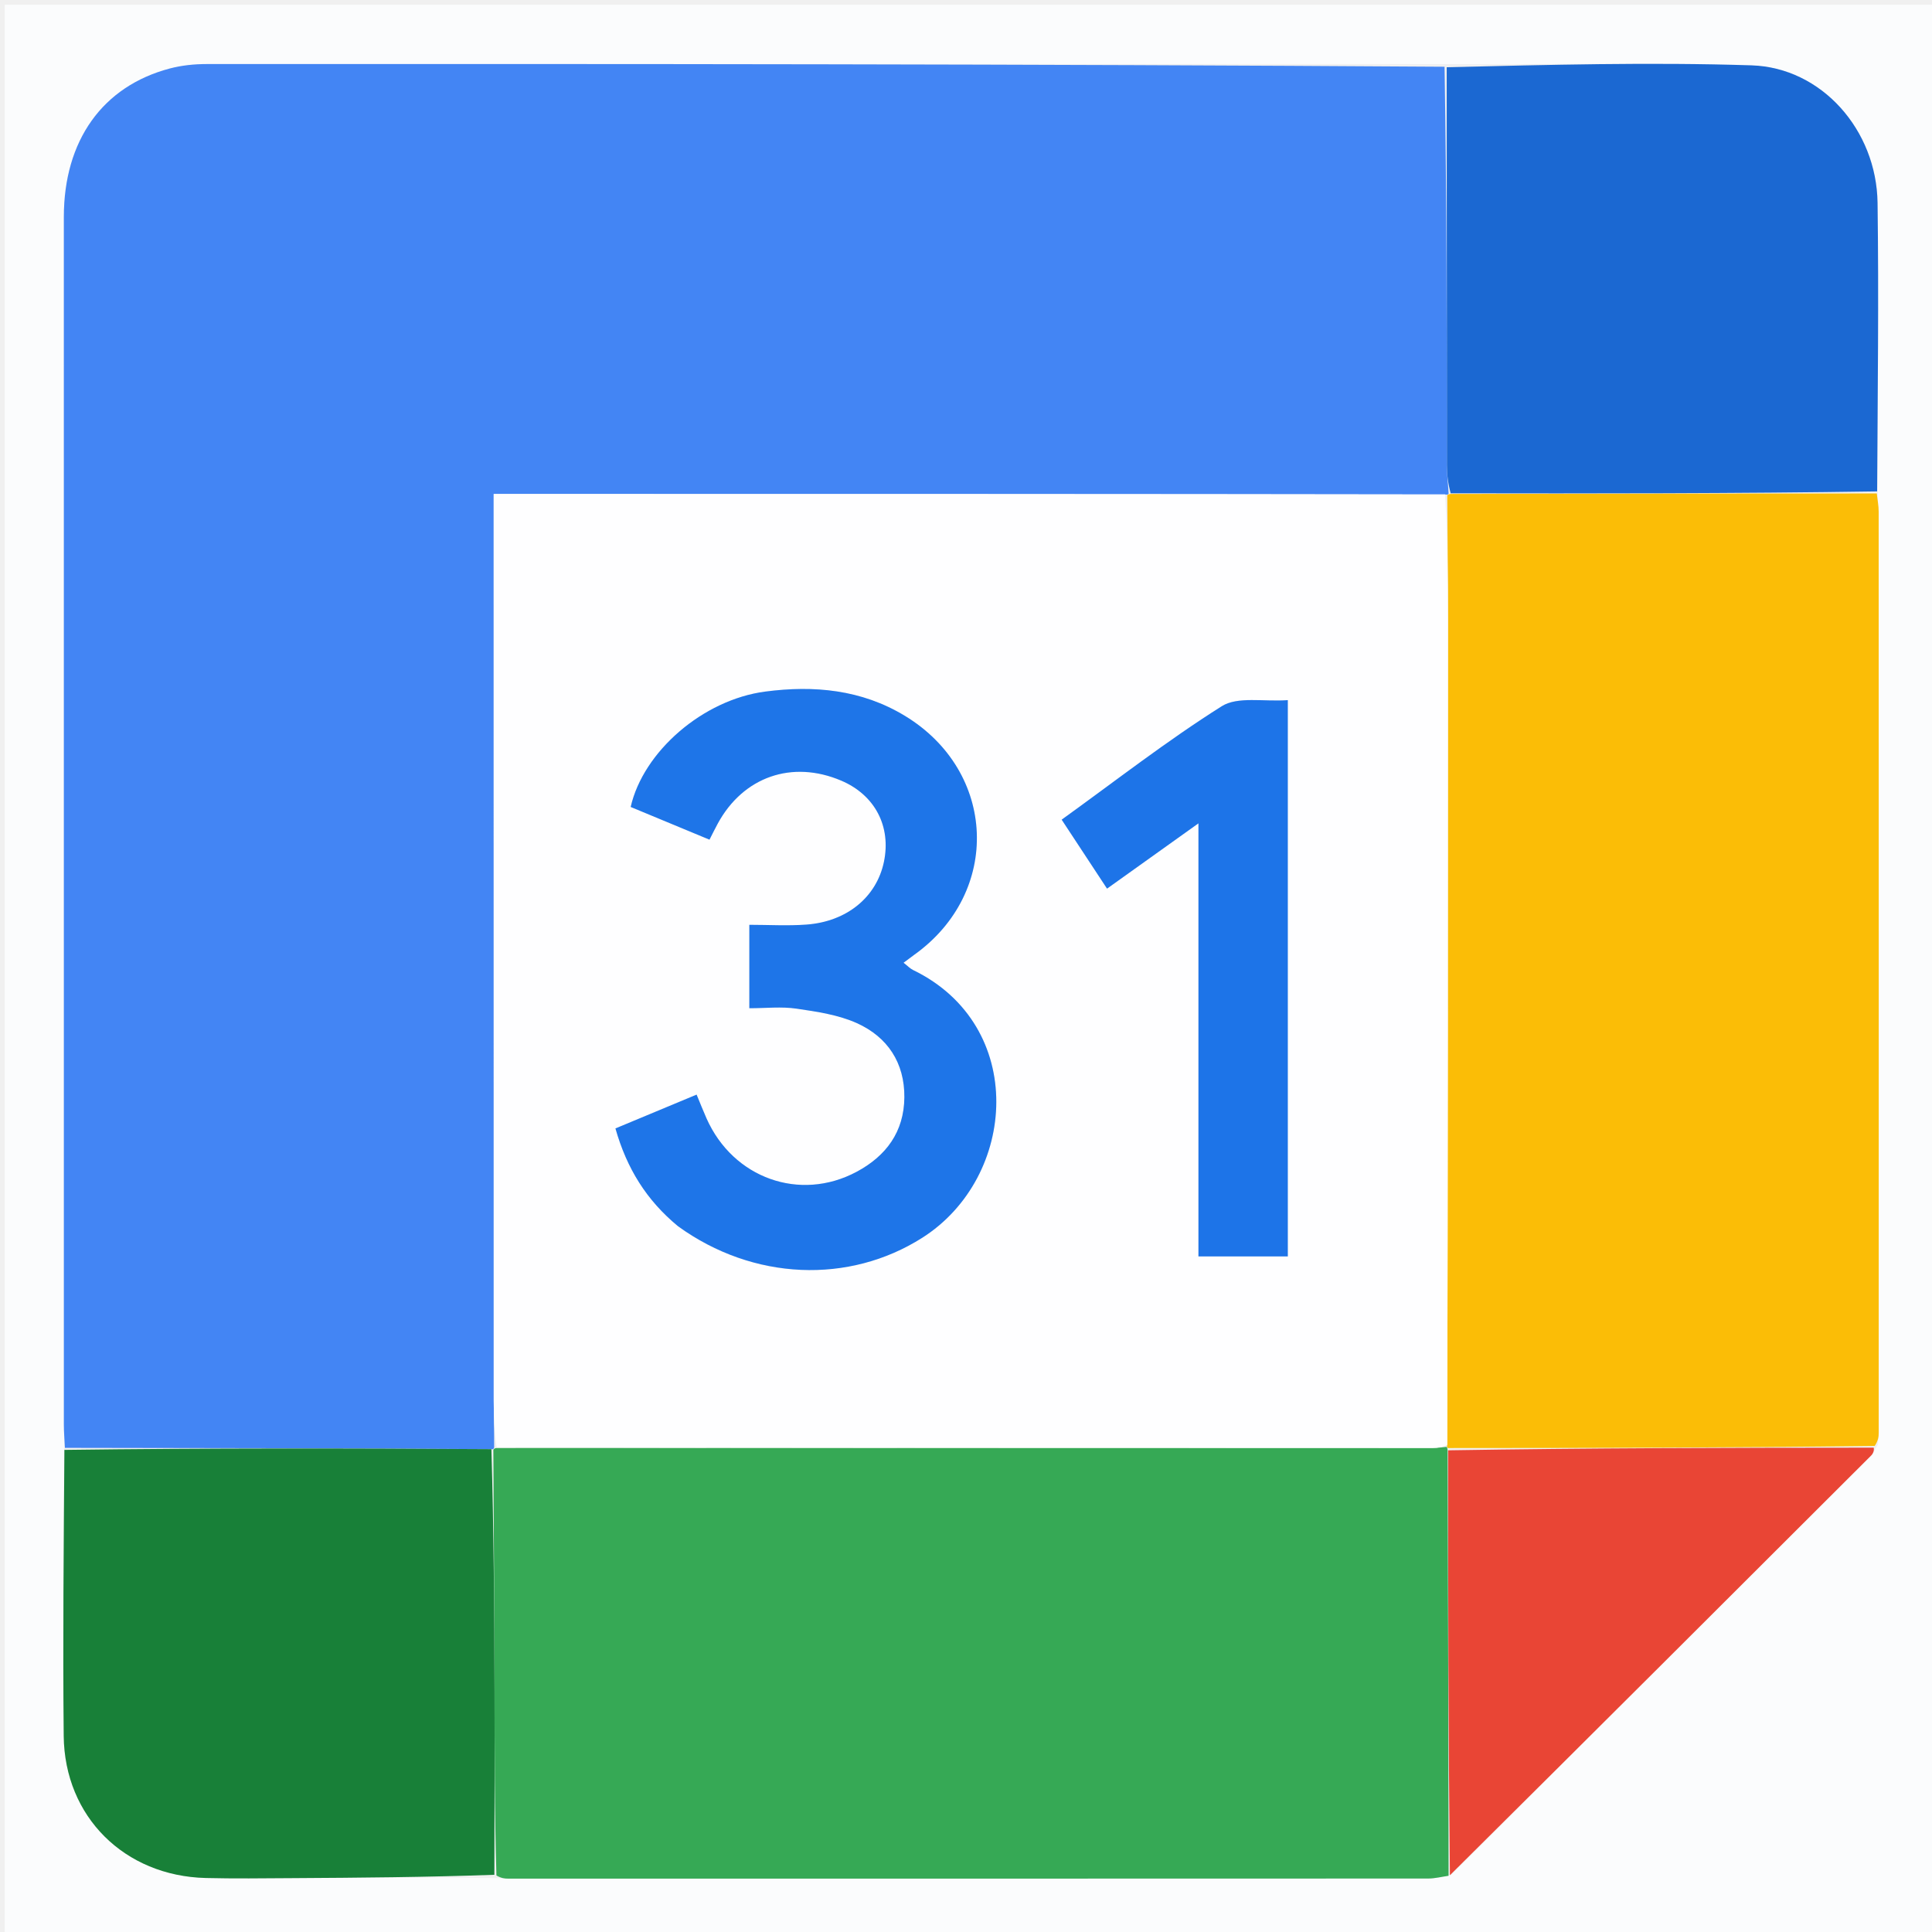
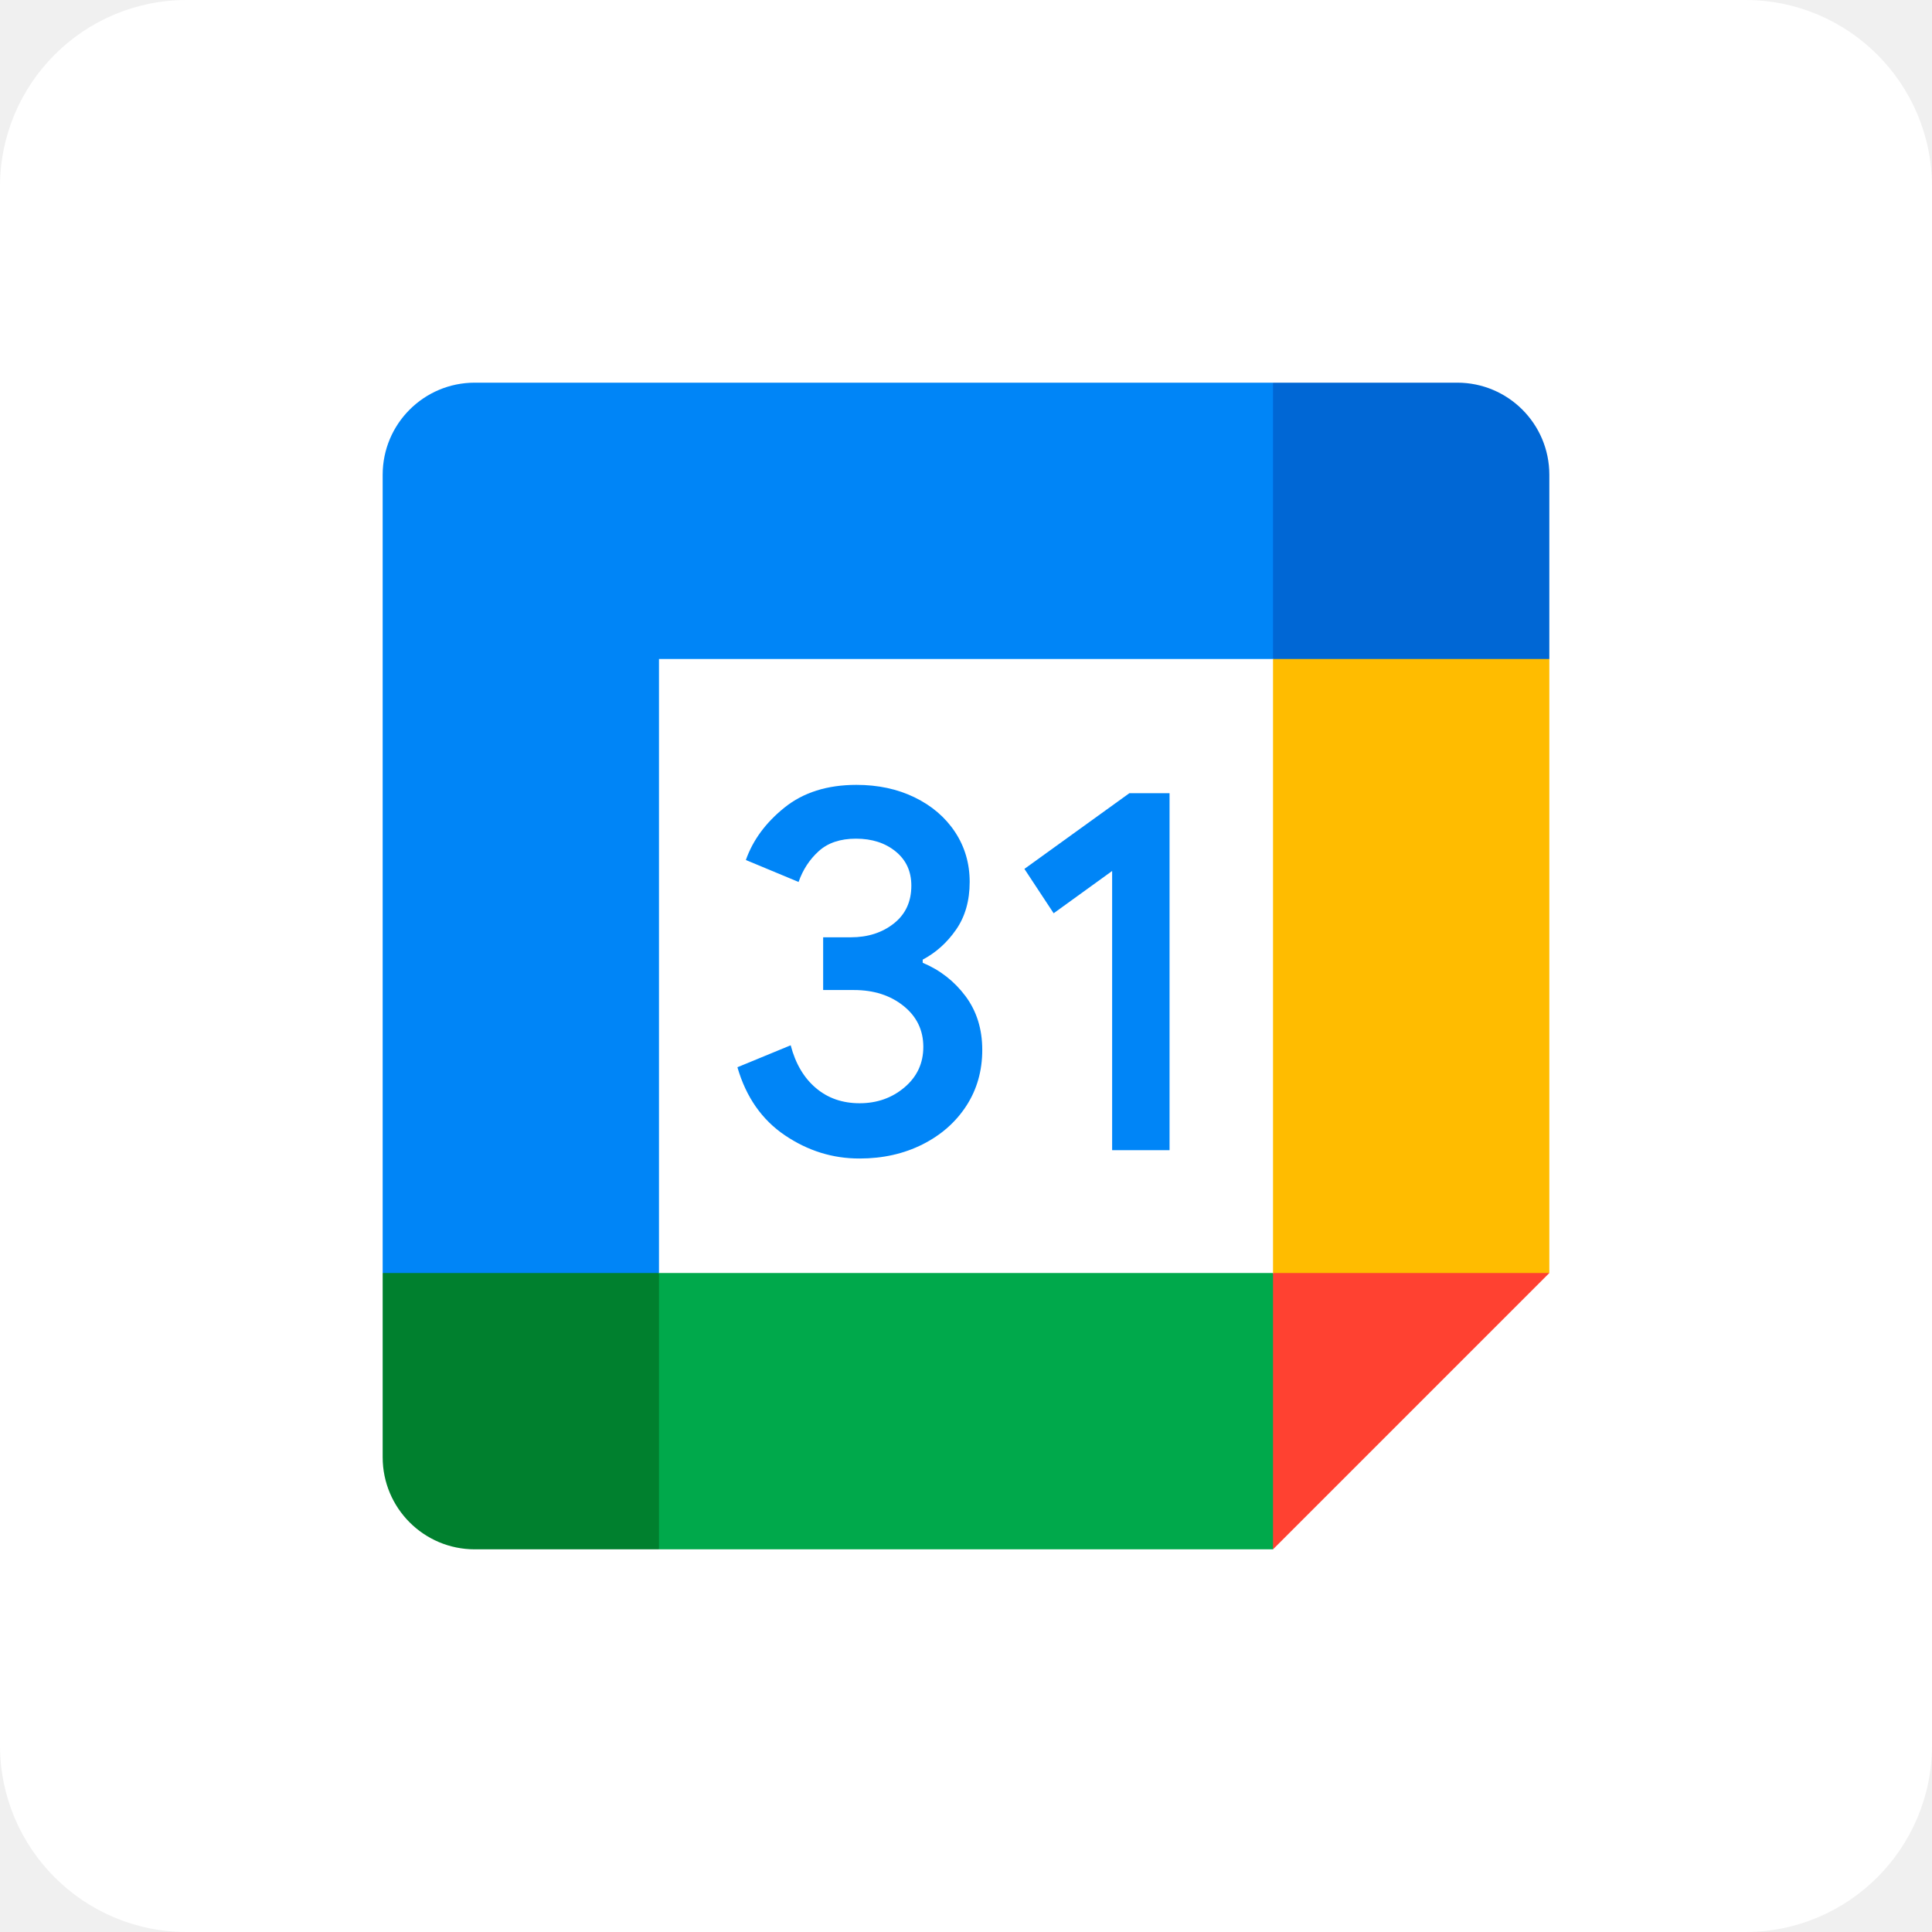
- <svg xmlns="http://www.w3.org/2000/svg" version="1.1" id="Layer_1" x="0px" y="0px" width="100%" viewBox="0 0 414 414" enable-background="new 0 0 414 414" xml:space="preserve">
-   <path fill="#FBFCFD" opacity="1" stroke="none" d=" M415,162   C415,246.667 415,330.833 415,415   C277,415 139,415 1,415   C1,277 1,139 1,1   C139,1 277,1 415,1   C415,54.5 415,108 415,162  M310.979,401.723   C340.974,371.789 370.971,341.857 400.951,311.909   C401.398,311.462 401.638,310.809 402.414,309.523   C402.472,308.694 402.581,307.865 402.581,307.037   C402.59,241.251 402.592,175.465 402.572,109.679   C402.572,108.367 402.307,107.055 402.323,104.852   C402.352,84.391 402.61,63.927 402.333,43.47   C402.122,27.86 390.359,14.486 375.332,14.004   C353.575,13.305 331.776,13.893 309.076,13.729   C220.811,13.715 132.547,13.693 44.282,13.727   C41.647,13.728 38.932,14.004 36.392,14.675   C21.96,18.489 13.686,30.128 13.683,46.481   C13.671,132.747 13.676,219.014 13.686,305.28   C13.687,306.939 13.834,308.598 13.69,311.123   C13.659,331.413 13.443,351.705 13.654,371.993   C13.835,389.321 26.702,401.999 44.093,402.429   C50.243,402.581 56.401,402.494 62.555,402.458   C77.008,402.374 91.461,402.254 106.809,402.461   C107.473,402.495 108.138,402.559 108.802,402.559   C174.547,402.565 240.292,402.57 306.037,402.541   C307.495,402.541 308.952,402.159 310.979,401.723  z" />
-   <path fill="#4385F4" opacity="1" stroke="none" d=" M13.913,310.257   C13.834,308.598 13.687,306.939 13.686,305.28   C13.676,219.014 13.671,132.747 13.683,46.481   C13.686,30.128 21.96,18.489 36.392,14.675   C38.932,14.004 41.647,13.728 44.282,13.727   C132.547,13.693 220.811,13.715 309.548,14.305   C310.024,43.155 310.019,71.43 310.048,99.704   C310.05,101.684 310.304,103.663 310.416,105.785   C310.391,105.928 310.132,106.059 309.662,105.956   C241.482,105.853 173.773,105.853 105.794,105.853   C105.794,108.652 105.794,110.641 105.794,112.629   C105.794,175.101 105.791,237.572 105.801,300.044   C105.802,303.373 105.906,306.701 105.889,310.191   C105.815,310.352 105.719,310.693 105.301,310.532   C74.559,310.333 44.236,310.295 13.913,310.257  z" />
-   <path fill="#FBBD06" opacity="1" stroke="none" d=" M402.166,105.744   C402.307,107.055 402.572,108.367 402.572,109.679   C402.592,175.465 402.59,241.251 402.581,307.037   C402.581,307.865 402.472,308.694 401.729,309.847   C370.819,310.231 340.593,310.29 310.258,310.297   C310.148,310.244 310.012,310.042 310.124,309.582   C310.253,250.412 310.278,191.703 310.281,132.993   C310.281,124.015 310.184,115.037 310.132,106.059   C310.132,106.059 310.391,105.928 310.835,105.847   C341.575,105.759 371.871,105.751 402.166,105.744  z" />
-   <path fill="#36A955" opacity="1" stroke="none" d=" M310.41,401.955   C308.952,402.159 307.495,402.541 306.037,402.541   C240.292,402.57 174.547,402.565 108.802,402.559   C108.138,402.559 107.473,402.495 106.381,401.895   C105.962,388.211 106.008,375.094 105.97,361.977   C105.921,344.882 105.806,327.788 105.719,310.693   C105.719,310.693 105.815,310.352 106.35,310.297   C173.603,310.257 240.321,310.273 307.039,310.277   C308.03,310.277 309.021,310.124 310.012,310.042   C310.012,310.042 310.148,310.244 310.202,310.73   C310.307,341.462 310.359,371.709 310.41,401.955  z" />
-   <path fill="#188038" opacity="1" stroke="none" d=" M105.301,310.532   C105.806,327.788 105.921,344.882 105.97,361.977   C106.008,375.094 105.962,388.211 105.934,401.739   C91.461,402.254 77.008,402.374 62.555,402.458   C56.401,402.494 50.243,402.581 44.093,402.429   C26.702,401.999 13.835,389.321 13.654,371.993   C13.443,351.705 13.659,331.413 13.802,310.69   C44.236,310.295 74.559,310.333 105.301,310.532  z" />
-   <path fill="#1B68D2" opacity="1" stroke="none" d=" M402.245,105.298   C371.871,105.751 341.575,105.759 310.86,105.704   C310.304,103.663 310.05,101.684 310.048,99.704   C310.019,71.43 310.024,43.155 310.008,14.407   C331.776,13.893 353.575,13.305 375.332,14.004   C390.359,14.486 402.122,27.86 402.333,43.47   C402.61,63.927 402.352,84.391 402.245,105.298  z" />
-   <path fill="#E94535" opacity="1" stroke="none" d=" M310.695,401.839   C310.359,371.709 310.307,341.462 310.312,310.782   C340.593,310.29 370.819,310.231 401.51,310.212   C401.638,310.809 401.398,311.462 400.951,311.909   C370.971,341.857 340.974,371.789 310.695,401.839  z" />
-   <path fill="#FEFEFF" opacity="1" stroke="none" d=" M310.124,309.582   C309.021,310.124 308.03,310.277 307.039,310.277   C240.321,310.273 173.603,310.257 106.424,310.135   C105.906,306.701 105.802,303.373 105.801,300.044   C105.791,237.572 105.794,175.101 105.794,112.629   C105.794,110.641 105.794,108.652 105.794,105.853   C173.773,105.853 241.482,105.853 309.662,105.956   C310.184,115.037 310.281,124.015 310.281,132.993   C310.278,191.703 310.253,250.412 310.124,309.582  M145.561,262.983   C161.458,274.467 181.985,275.166 197.604,265.251   C218.066,252.262 220.163,219.732 195.658,207.862   C195.003,207.544 194.475,206.965 193.622,206.3   C194.625,205.553 195.265,205.059 195.922,204.589   C214.623,191.217 213.601,165.348 193.909,153.396   C184.607,147.75 174.413,146.826 163.979,148.195   C150.651,149.942 137.849,161.035 135.145,172.92   C140.704,175.227 146.319,177.557 152.032,179.928   C152.753,178.521 153.257,177.487 153.807,176.477   C159.271,166.436 169.742,162.8 180.269,167.281   C187.483,170.352 191.013,177.089 189.406,184.719   C187.826,192.22 181.496,197.482 172.826,198.124   C168.767,198.425 164.668,198.175 160.57,198.175   C160.57,204.67 160.57,210.105 160.57,216.048   C164.133,216.048 167.478,215.666 170.696,216.142   C175.083,216.79 179.659,217.458 183.639,219.256   C190.189,222.216 193.855,227.737 193.792,235.141   C193.729,242.513 189.908,247.706 183.557,251.101   C171.401,257.598 157.084,252.475 151.392,239.647   C150.686,238.055 150.049,236.431 149.272,234.561   C143.2,237.091 137.59,239.429 131.88,241.808   C134.312,250.386 138.522,257.18 145.561,262.983  M275.96,244.5   C275.96,213.271 275.96,182.041 275.96,150.029   C270.758,150.401 265.219,149.182 261.804,151.334   C250.05,158.742 239.039,167.329 227.5,175.643   C230.874,180.771 233.955,185.454 237.222,190.421   C243.691,185.8 249.813,181.427 256.808,176.431   C256.808,208.076 256.808,238.586 256.808,269.232   C263.424,269.232 269.502,269.232 275.96,269.232   C275.96,261.099 275.96,253.3 275.96,244.5  z" />
-   <path fill="#1E75E8" opacity="1" stroke="none" d=" M145.282,262.76   C138.522,257.18 134.312,250.386 131.88,241.808   C137.59,239.429 143.2,237.091 149.272,234.561   C150.049,236.431 150.686,238.055 151.392,239.647   C157.084,252.475 171.401,257.598 183.557,251.101   C189.908,247.706 193.729,242.513 193.792,235.141   C193.855,227.737 190.189,222.216 183.639,219.256   C179.659,217.458 175.083,216.79 170.696,216.142   C167.478,215.666 164.133,216.048 160.57,216.048   C160.57,210.105 160.57,204.67 160.57,198.175   C164.668,198.175 168.767,198.425 172.826,198.124   C181.496,197.482 187.826,192.22 189.406,184.719   C191.013,177.089 187.483,170.352 180.269,167.281   C169.742,162.8 159.271,166.436 153.807,176.477   C153.257,177.487 152.753,178.521 152.032,179.928   C146.319,177.557 140.704,175.227 135.145,172.92   C137.849,161.035 150.651,149.942 163.979,148.195   C174.413,146.826 184.607,147.75 193.909,153.396   C213.601,165.348 214.623,191.217 195.922,204.589   C195.265,205.059 194.625,205.553 193.622,206.3   C194.475,206.965 195.003,207.544 195.658,207.862   C220.163,219.732 218.066,252.262 197.604,265.251   C181.985,275.166 161.458,274.467 145.282,262.76  z" />
-   <path fill="#1D74E8" opacity="1" stroke="none" d=" M275.96,245   C275.96,253.3 275.96,261.099 275.96,269.232   C269.502,269.232 263.424,269.232 256.808,269.232   C256.808,238.586 256.808,208.076 256.808,176.431   C249.813,181.427 243.691,185.8 237.222,190.421   C233.955,185.454 230.874,180.771 227.5,175.643   C239.039,167.329 250.05,158.742 261.804,151.334   C265.219,149.182 270.758,150.401 275.96,150.029   C275.96,182.041 275.96,213.271 275.96,245  z" />
+ <svg xmlns="http://www.w3.org/2000/svg" width="414" height="414" viewBox="0 0 414 414" fill="none">
+   <g clip-path="url(#clip0_5777_57326)">
+     <mask id="mask0_5777_57326" style="mask-type:luminance" maskUnits="userSpaceOnUse" x="0" y="0" width="414" height="414">
+       <path d="M398 0H16C7.163 0 0 7.163 0 16V398C0 406.837 7.163 414 16 414H398C406.837 414 414 406.837 414 398V16C414 7.163 406.837 0 398 0Z" fill="white" />
+     </mask>
+     <g mask="url(#mask0_5777_57326)">
+       <path d="M374 0H40C17.909 0 0 17.909 0 40V374C0 396.091 17.909 414 40 414H374C396.091 414 414 396.091 414 374V40C414 17.909 396.091 0 374 0Z" fill="white" />
+     </g>
+     <path d="M168.199 243.284C163.281 239.962 159.876 235.11 158.018 228.695L169.432 223.991C170.468 227.939 172.277 230.998 174.86 233.169C177.426 235.34 180.551 236.409 184.202 236.409C187.936 236.409 191.143 235.275 193.824 233.005C196.505 230.735 197.854 227.84 197.854 224.337C197.854 220.751 196.439 217.823 193.61 215.554C190.781 213.284 187.229 212.149 182.985 212.149H176.39V200.85H182.311C185.962 200.85 189.038 199.863 191.538 197.889C194.038 195.916 195.288 193.218 195.288 189.781C195.288 186.722 194.169 184.287 191.932 182.462C189.695 180.636 186.866 179.715 183.429 179.715C180.073 179.715 177.409 180.604 175.435 182.397C173.461 184.189 172.03 186.393 171.126 188.992L159.827 184.288C161.323 180.044 164.07 176.294 168.1 173.054C172.129 169.814 177.277 168.186 183.527 168.186C188.149 168.186 192.31 169.074 195.995 170.867C199.679 172.66 202.574 175.143 204.663 178.301C206.752 181.475 207.788 185.028 207.788 188.975C207.788 193.005 206.817 196.409 204.877 199.206C202.936 202.002 200.551 204.14 197.722 205.637V206.311C201.455 207.874 204.498 210.258 206.9 213.466C209.284 216.673 210.485 220.505 210.485 224.979C210.485 229.453 209.35 233.449 207.08 236.953C204.811 240.456 201.669 243.219 197.689 245.226C193.692 247.232 189.202 248.252 184.218 248.252C178.445 248.268 173.117 246.607 168.199 243.284Z" fill="#0085F7" />
+     <path d="M238.315 186.638L225.782 195.7L219.516 186.193L241.999 169.977H250.618V246.473H238.315V186.638Z" fill="#0085F7" />
+     <path d="M272.787 272.789H141.208L122.373 300.542L141.208 332H272.787L288.348 298.53L272.787 272.789Z" fill="#00A94B" />
+     <path d="M272.79 82H101.737C90.832 82 82 90.832 82 101.737V272.79L111.606 293.836L141.211 272.79V141.211H272.79L293.045 111.605L272.79 82Z" fill="#0085F7" />
+     <path d="M82 272.789V312.263C82 323.168 90.832 332 101.737 332H141.211V272.789H82Z" fill="#00802E" />
+     <path d="M332 141.21L302.394 122.16L272.789 141.21V272.789L299.415 286.687L332 272.789V141.21Z" fill="#FFBC00" />
+     <path d="M332 141.211V101.737C332 90.832 323.168 82 312.263 82H272.789V141.211H332Z" fill="#0067D5" />
+     <path d="M272.789 332L332 272.789H272.789V332Z" fill="#FF4131" />
+   </g>
+   <defs>
+     <clipPath id="clip0_5777_57326">
+       <rect width="414" height="414" fill="white" />
+     </clipPath>
+   </defs>
</svg>
